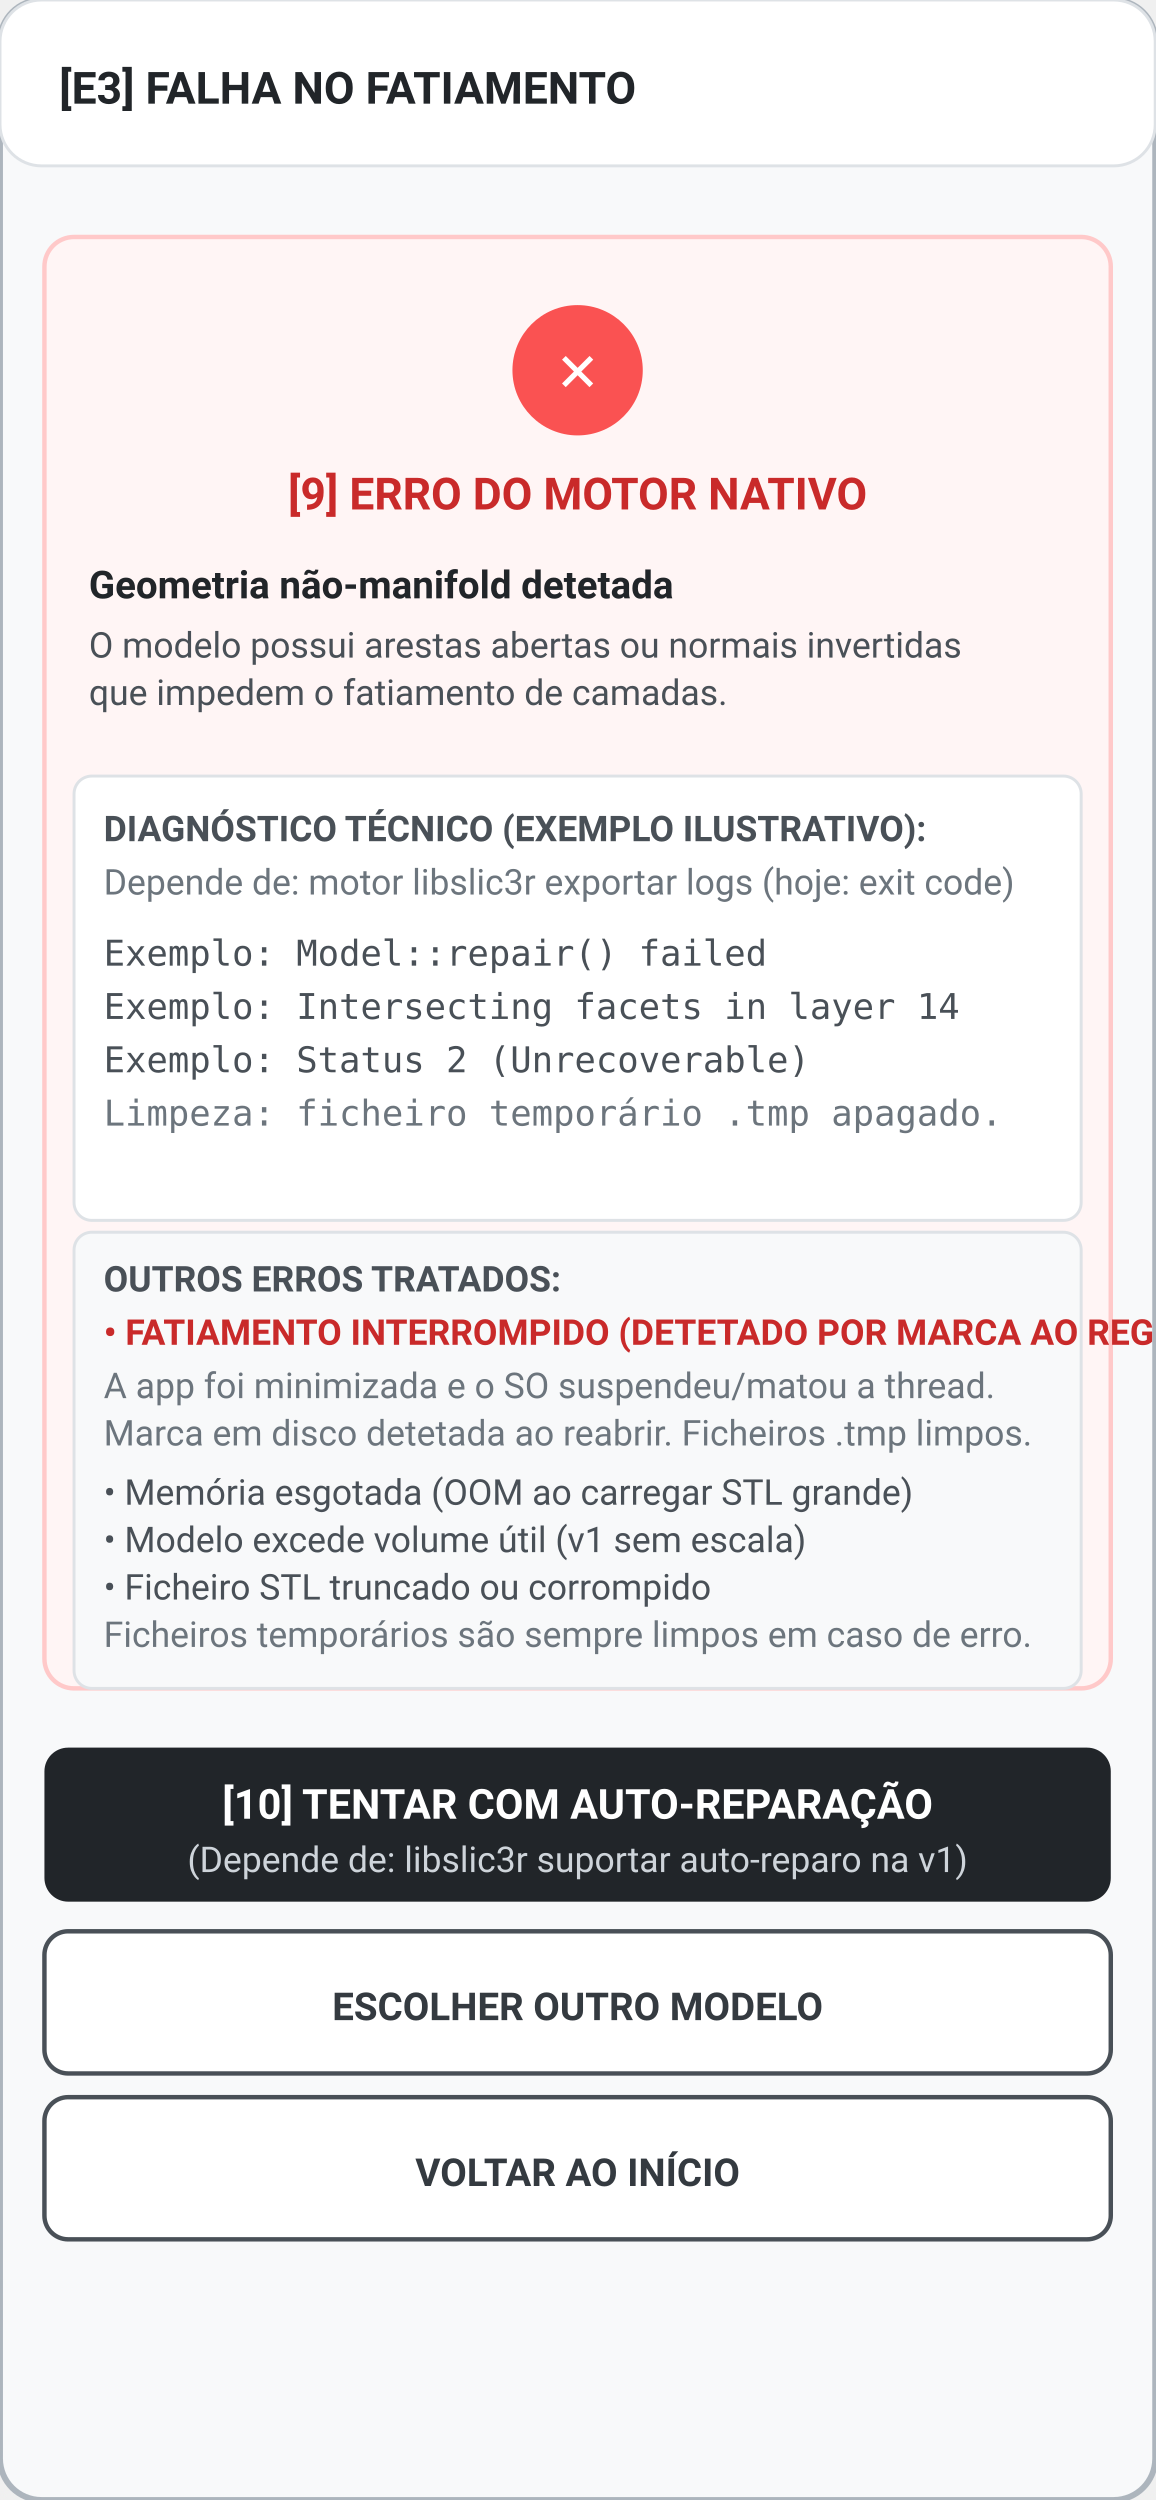
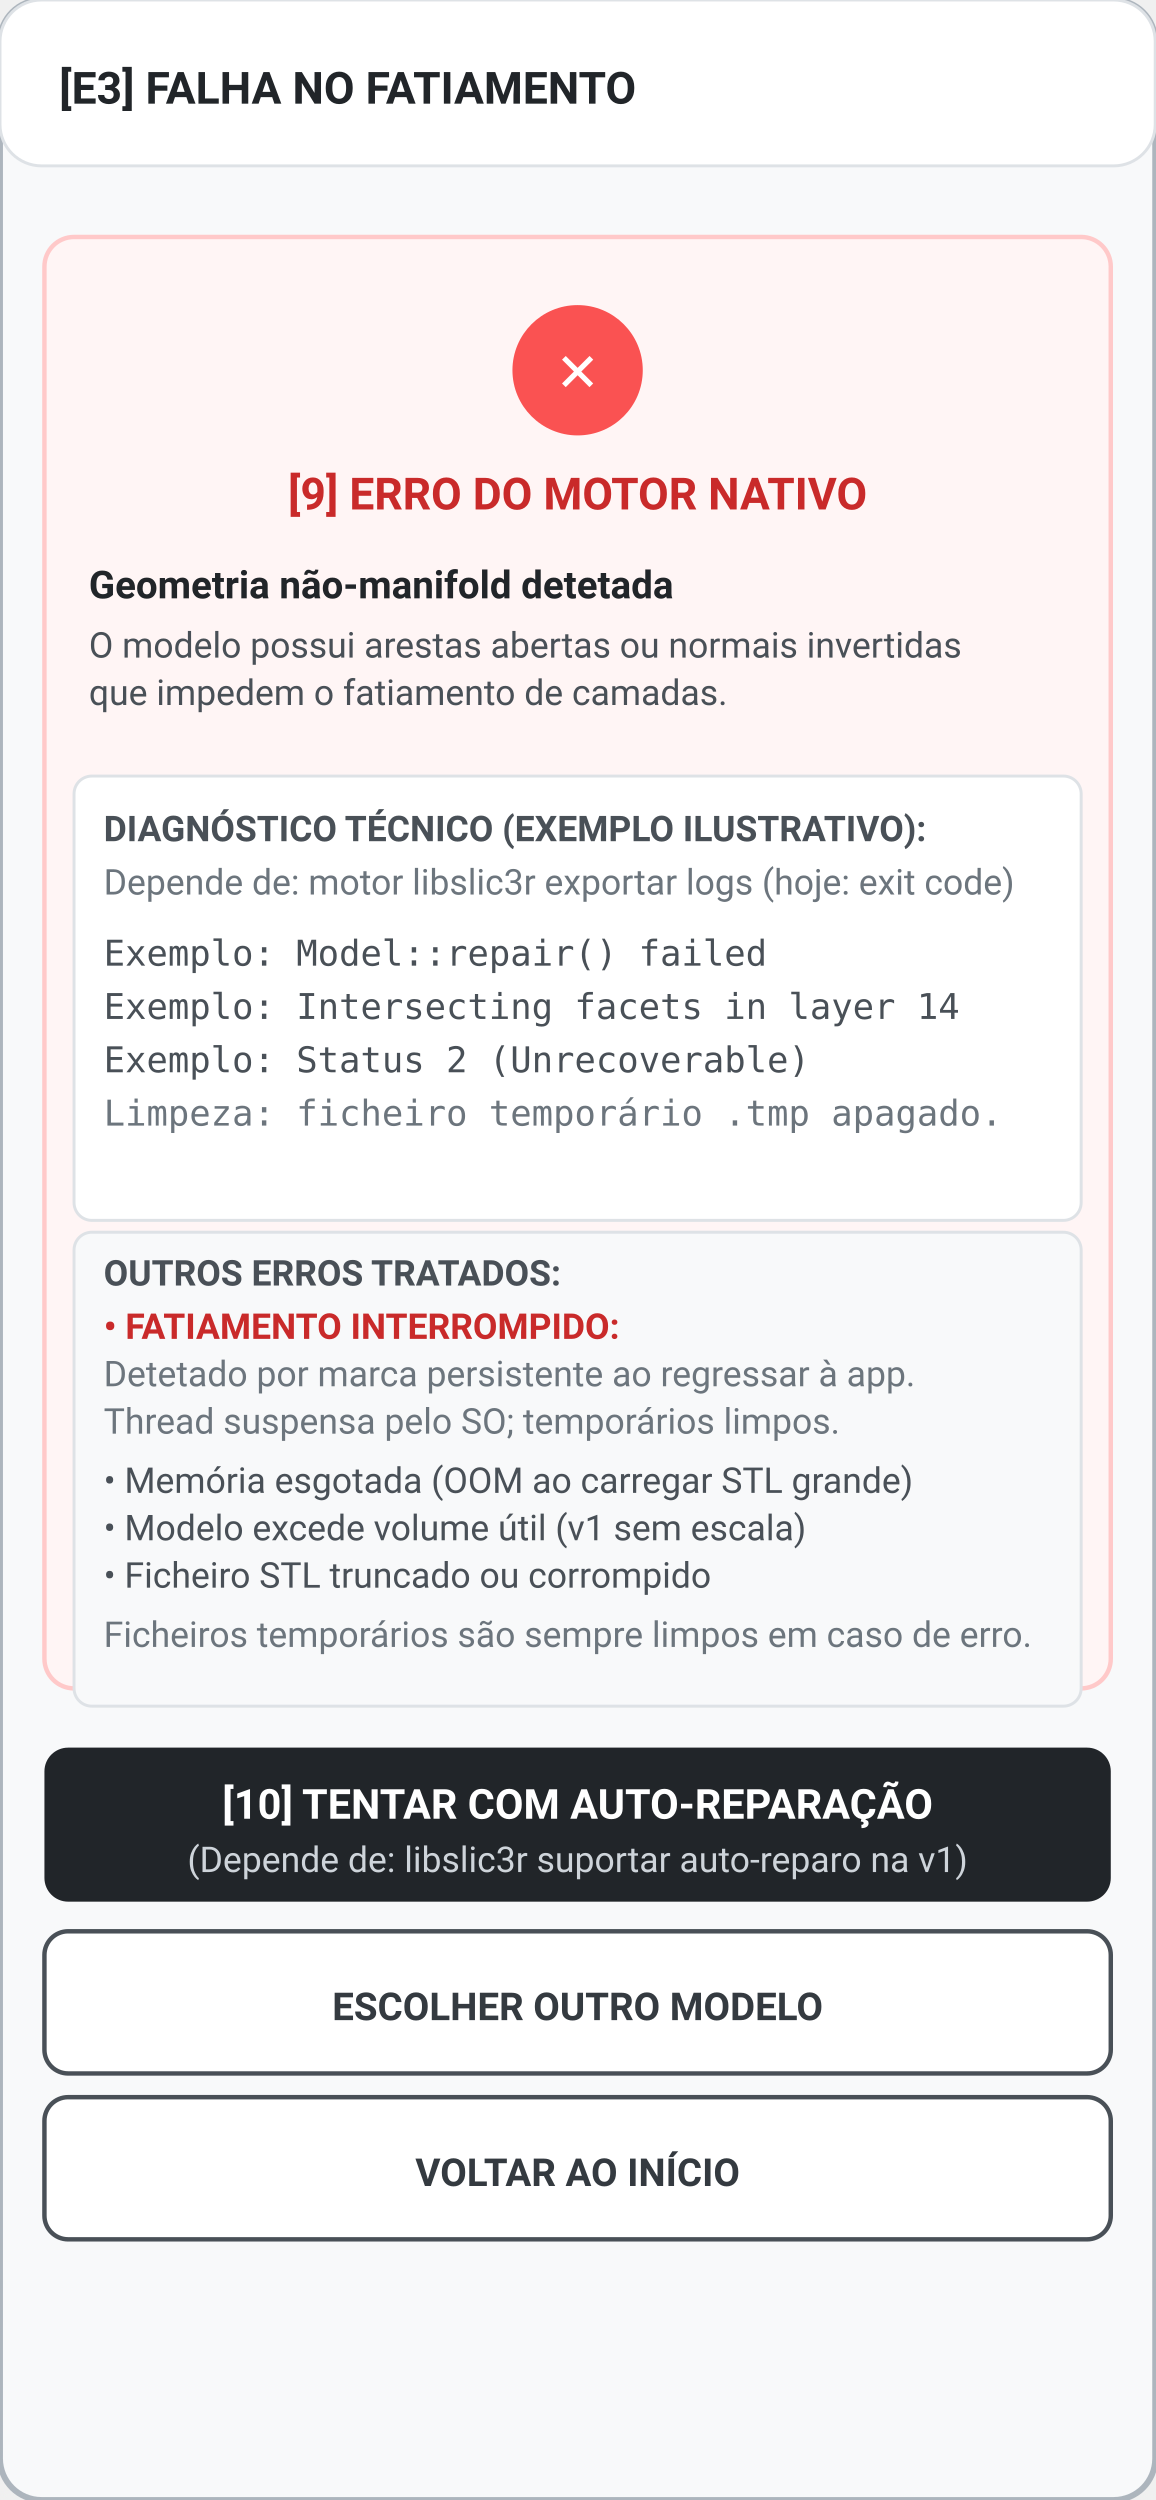
<svg xmlns="http://www.w3.org/2000/svg" viewBox="0 0 390 844" width="390" height="844" style="background:#ffffff; font-family:-apple-system, BlinkMacSystemFont, 'Segoe UI', Roboto, Helvetica, Arial, sans-serif;">
  <defs>
    <style>
      .screen-bg { fill: #f8f9fa; stroke: #adb5bd; stroke-width: 2; }
      .header-bg { fill: #ffffff; stroke: #dee2e6; stroke-width: 1; }
      .header-title { font-size: 15px; font-weight: 700; fill: #212529; }
      .label-num { font-size: 12px; font-weight: 700; fill: #495057; }
      .text-title { font-size: 13px; font-weight: 700; fill: #212529; }
      .text-body { font-size: 12px; fill: #495057; }
      .text-sub { font-size: 12px; fill: #6c757d; }
      .btn-primary { fill: #212529; rx: 8px; }
      .btn-primary-text { font-size: 14px; font-weight: 700; fill: #ffffff; text-anchor: middle; }
      .btn-secondary { fill: #ffffff; stroke: #495057; stroke-width: 1.5; rx: 8px; }
      .btn-secondary-text { font-size: 13px; font-weight: 600; fill: #343a40; text-anchor: middle; }
    </style>
  </defs>
  <rect width="390" height="844" rx="14" class="screen-bg" />
  <rect width="390" height="56" rx="14" class="header-bg" />
  <text x="20" y="35" class="header-title">[E3] FALHA NO FATIAMENTO</text>
  <rect x="15" y="80" width="360" height="490" rx="10" fill="#fff5f5" stroke="#ffc9c9" stroke-width="1.5" />
  <circle cx="195" cy="125" r="22" fill="#fa5252" />
  <text x="195" y="132" font-size="18" font-weight="700" fill="#ffffff" text-anchor="middle">✕</text>
  <text x="195" y="172" font-size="15" font-weight="700" fill="#c92a2a" text-anchor="middle">[9] ERRO DO MOTOR NATIVO</text>
  <text x="30" y="202" class="text-title">Geometria não-manifold detetada</text>
  <text x="30" y="222" class="text-body">O modelo possui arestas abertas ou normais invertidas</text>
  <text x="30" y="238" class="text-body">que impedem o fatiamento de camadas.</text>
  <rect x="25" y="262" width="340" height="150" rx="6" fill="#ffffff" stroke="#dee2e6" stroke-width="1" />
  <text x="35" y="284" class="label-num">DIAGNÓSTICO TÉCNICO (EXEMPLO ILUSTRATIVO):</text>
  <text x="35" y="302" class="text-sub">Depende de: motor libslic3r exportar logs (hoje: exit code)</text>
  <text x="35" y="326" font-family="monospace" font-size="12" fill="#495057">Exemplo: Model::repair() failed</text>
  <text x="35" y="344" font-family="monospace" font-size="12" fill="#495057">Exemplo: Intersecting facets in layer 14</text>
  <text x="35" y="362" font-family="monospace" font-size="12" fill="#495057">Exemplo: Status 2 (Unrecoverable)</text>
  <text x="35" y="380" font-family="monospace" font-size="12" fill="#6c757d">Limpeza: ficheiro temporário .tmp apagado.</text>
-   <rect x="25" y="416" width="340" height="154" rx="6" fill="#f8f9fa" stroke="#dee2e6" stroke-width="1" />
-   <text x="35" y="436" class="label-num">OUTROS ERROS TRATADOS:</text>
-   <text x="35" y="454" font-size="12" font-weight="700" fill="#c92a2a">• FATIAMENTO INTERROMPIDO (DETETADO POR MARCA AO REGRESSAR):</text>
-   <text x="35" y="472" class="text-sub">A app foi minimizada e o SO suspendeu/matou a thread.</text>
-   <text x="35" y="488" class="text-sub">Marca em disco detetada ao reabrir. Ficheiros .tmp limpos.</text>
-   <text x="35" y="508" class="text-body">• Memória esgotada (OOM ao carregar STL grande)</text>
-   <text x="35" y="524" class="text-body">• Modelo excede volume útil (v1 sem escala)</text>
-   <text x="35" y="540" class="text-body">• Ficheiro STL truncado ou corrompido</text>
+   <rect x="25" y="416" width="340" height="160" rx="6" fill="#f8f9fa" stroke="#dee2e6" stroke-width="1" />
+   <text x="35" y="434" class="label-num">OUTROS ERROS TRATADOS:</text>
+   <text x="35" y="452" font-size="12" font-weight="700" fill="#c92a2a">• FATIAMENTO INTERROMPIDO:</text>
+   <text x="35" y="468" class="text-sub">  Detetado por marca persistente ao regressar à app.</text>
+   <text x="35" y="484" class="text-sub">  Thread suspensa pelo SO; temporários limpos.</text>
+   <text x="35" y="504" class="text-body">• Memória esgotada (OOM ao carregar STL grande)</text>
+   <text x="35" y="520" class="text-body">• Modelo excede volume útil (v1 sem escala)</text>
+   <text x="35" y="536" class="text-body">• Ficheiro STL truncado ou corrompido</text>
  <text x="35" y="556" class="text-sub">Ficheiros temporários são sempre limpos em caso de erro.</text>
  <g transform="translate(15, 590)">
    <rect x="0" y="0" width="360" height="52" class="btn-primary" />
    <text x="180" y="24" class="btn-primary-text">[10] TENTAR COM AUTO-REPARAÇÃO</text>
    <text x="180" y="42" font-size="12" fill="#ced4da" text-anchor="middle">(Depende de: libslic3r suportar auto-reparo na v1)</text>
    <rect x="0" y="62" width="360" height="48" class="btn-secondary" />
    <text x="180" y="92" class="btn-secondary-text">ESCOLHER OUTRO MODELO</text>
    <rect x="0" y="118" width="360" height="48" class="btn-secondary" />
    <text x="180" y="148" class="btn-secondary-text">VOLTAR AO INÍCIO</text>
  </g>
</svg>
